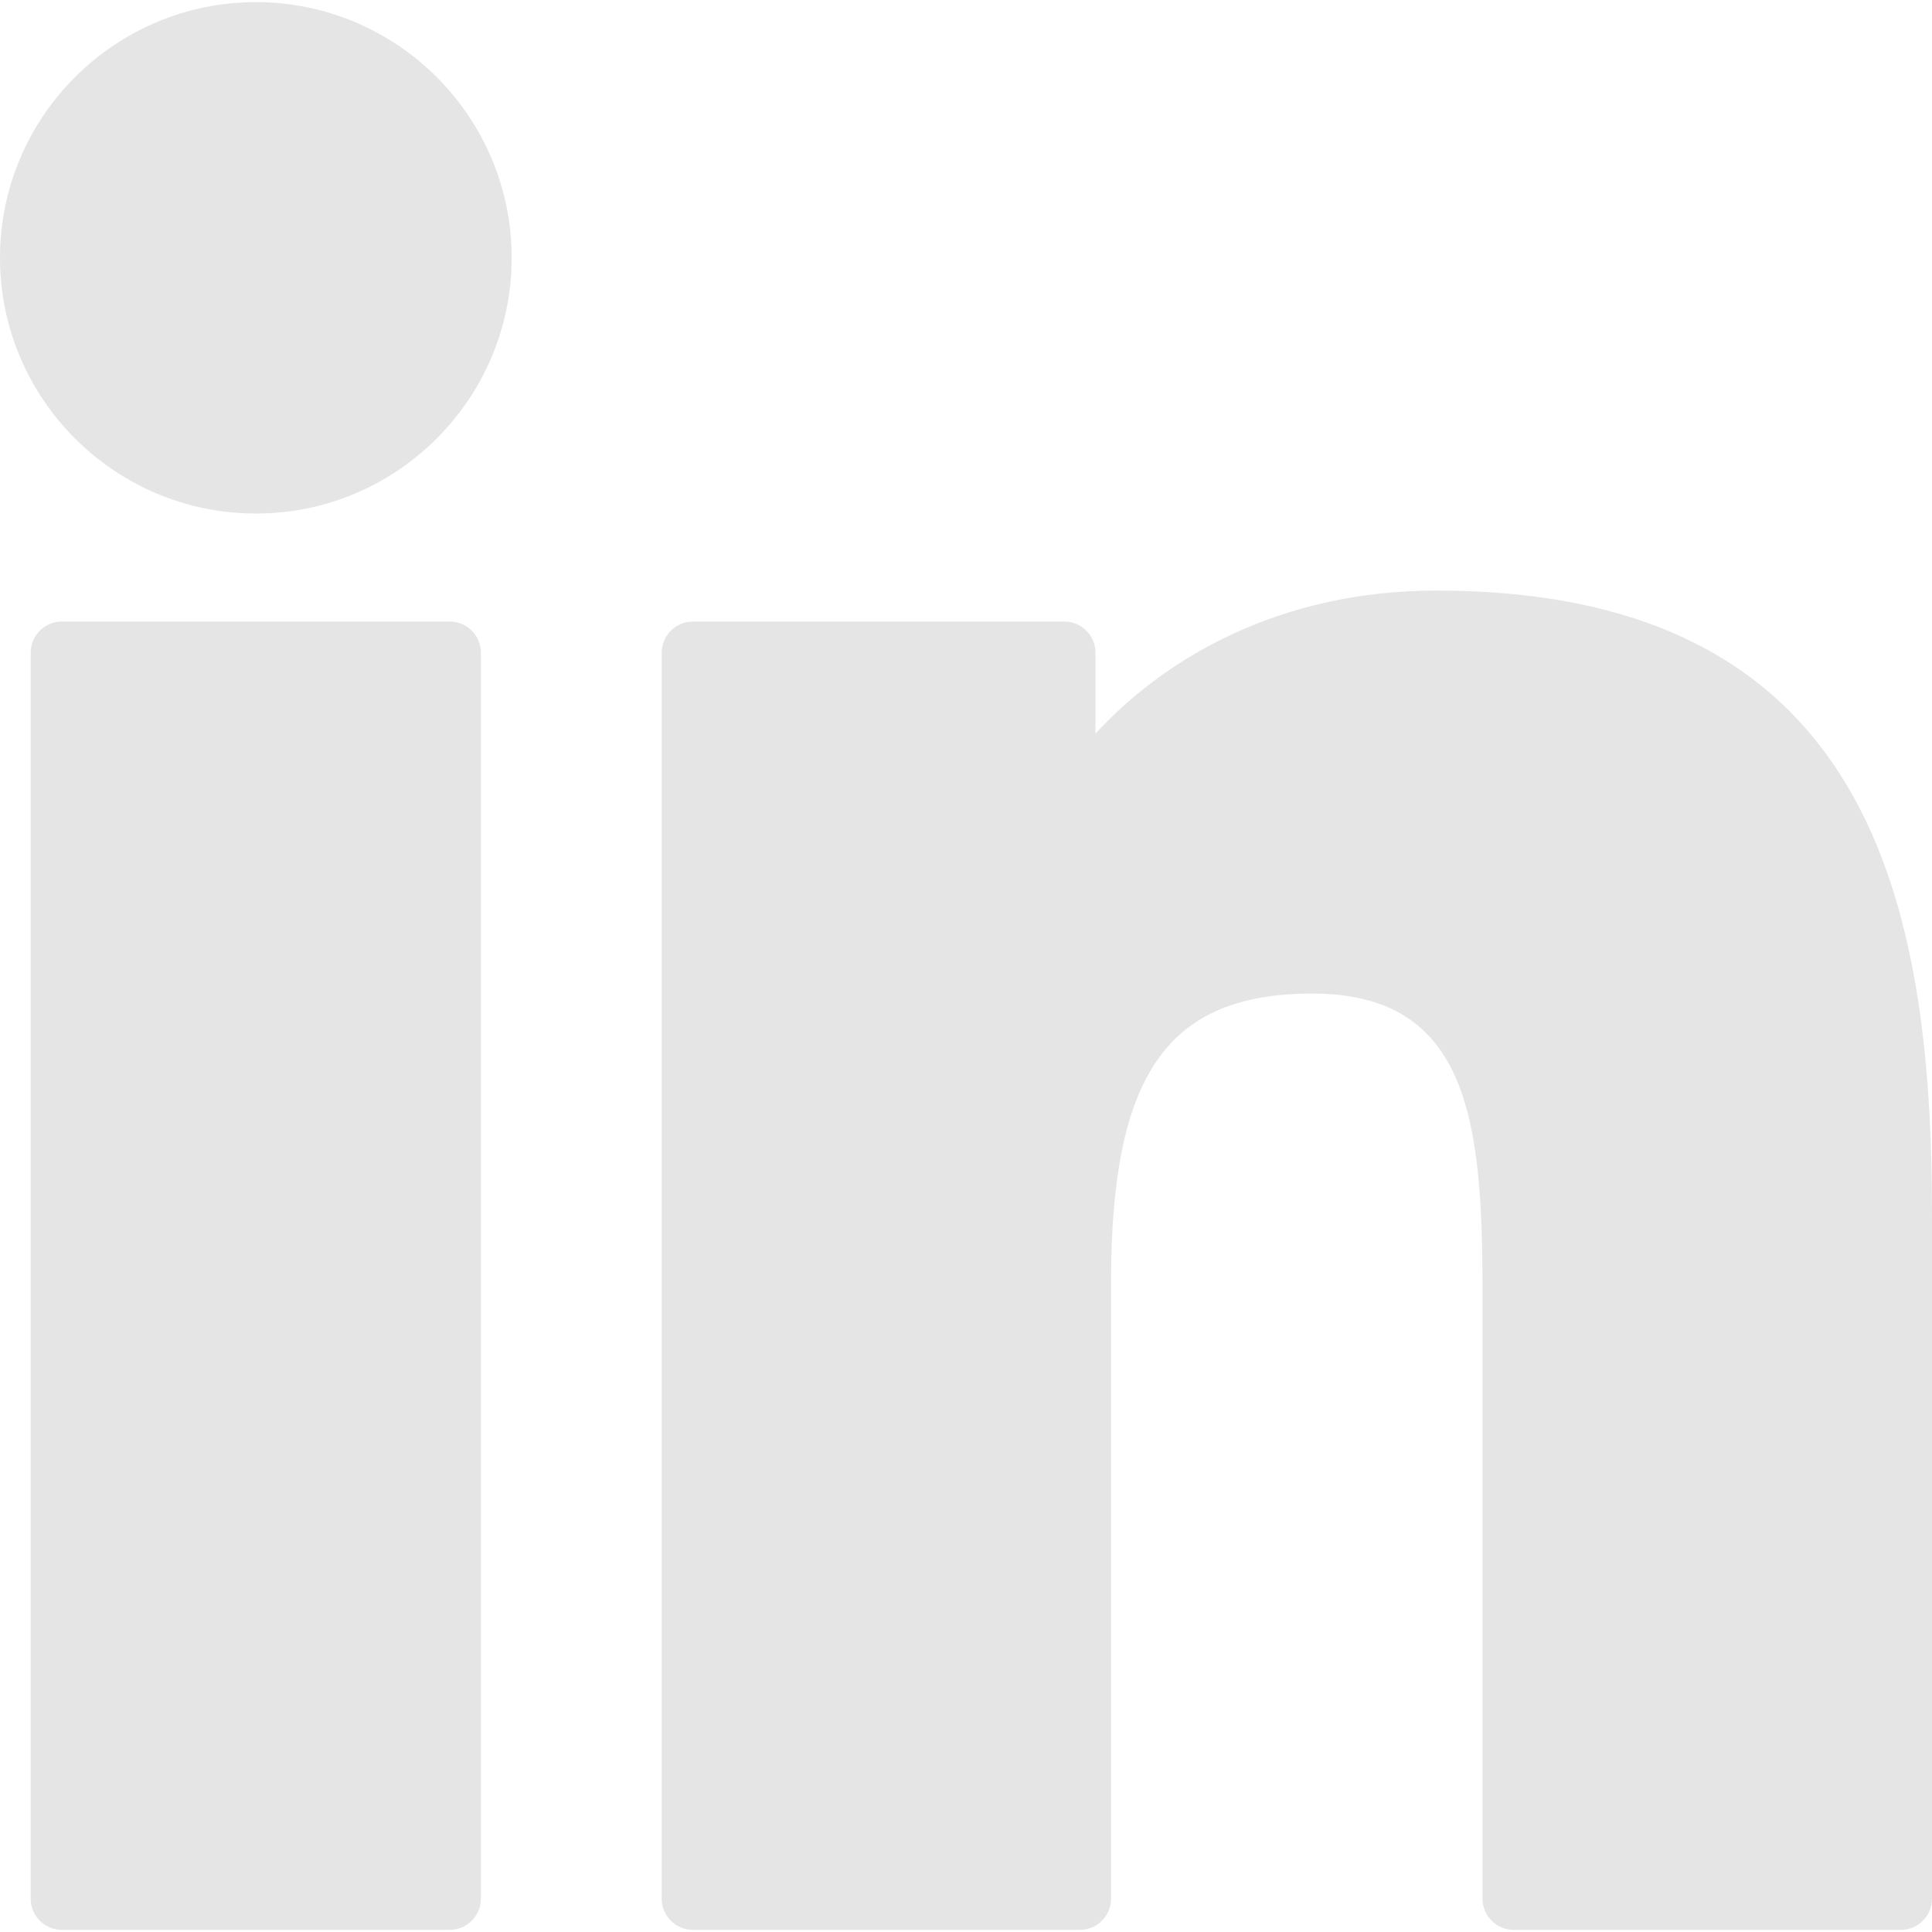
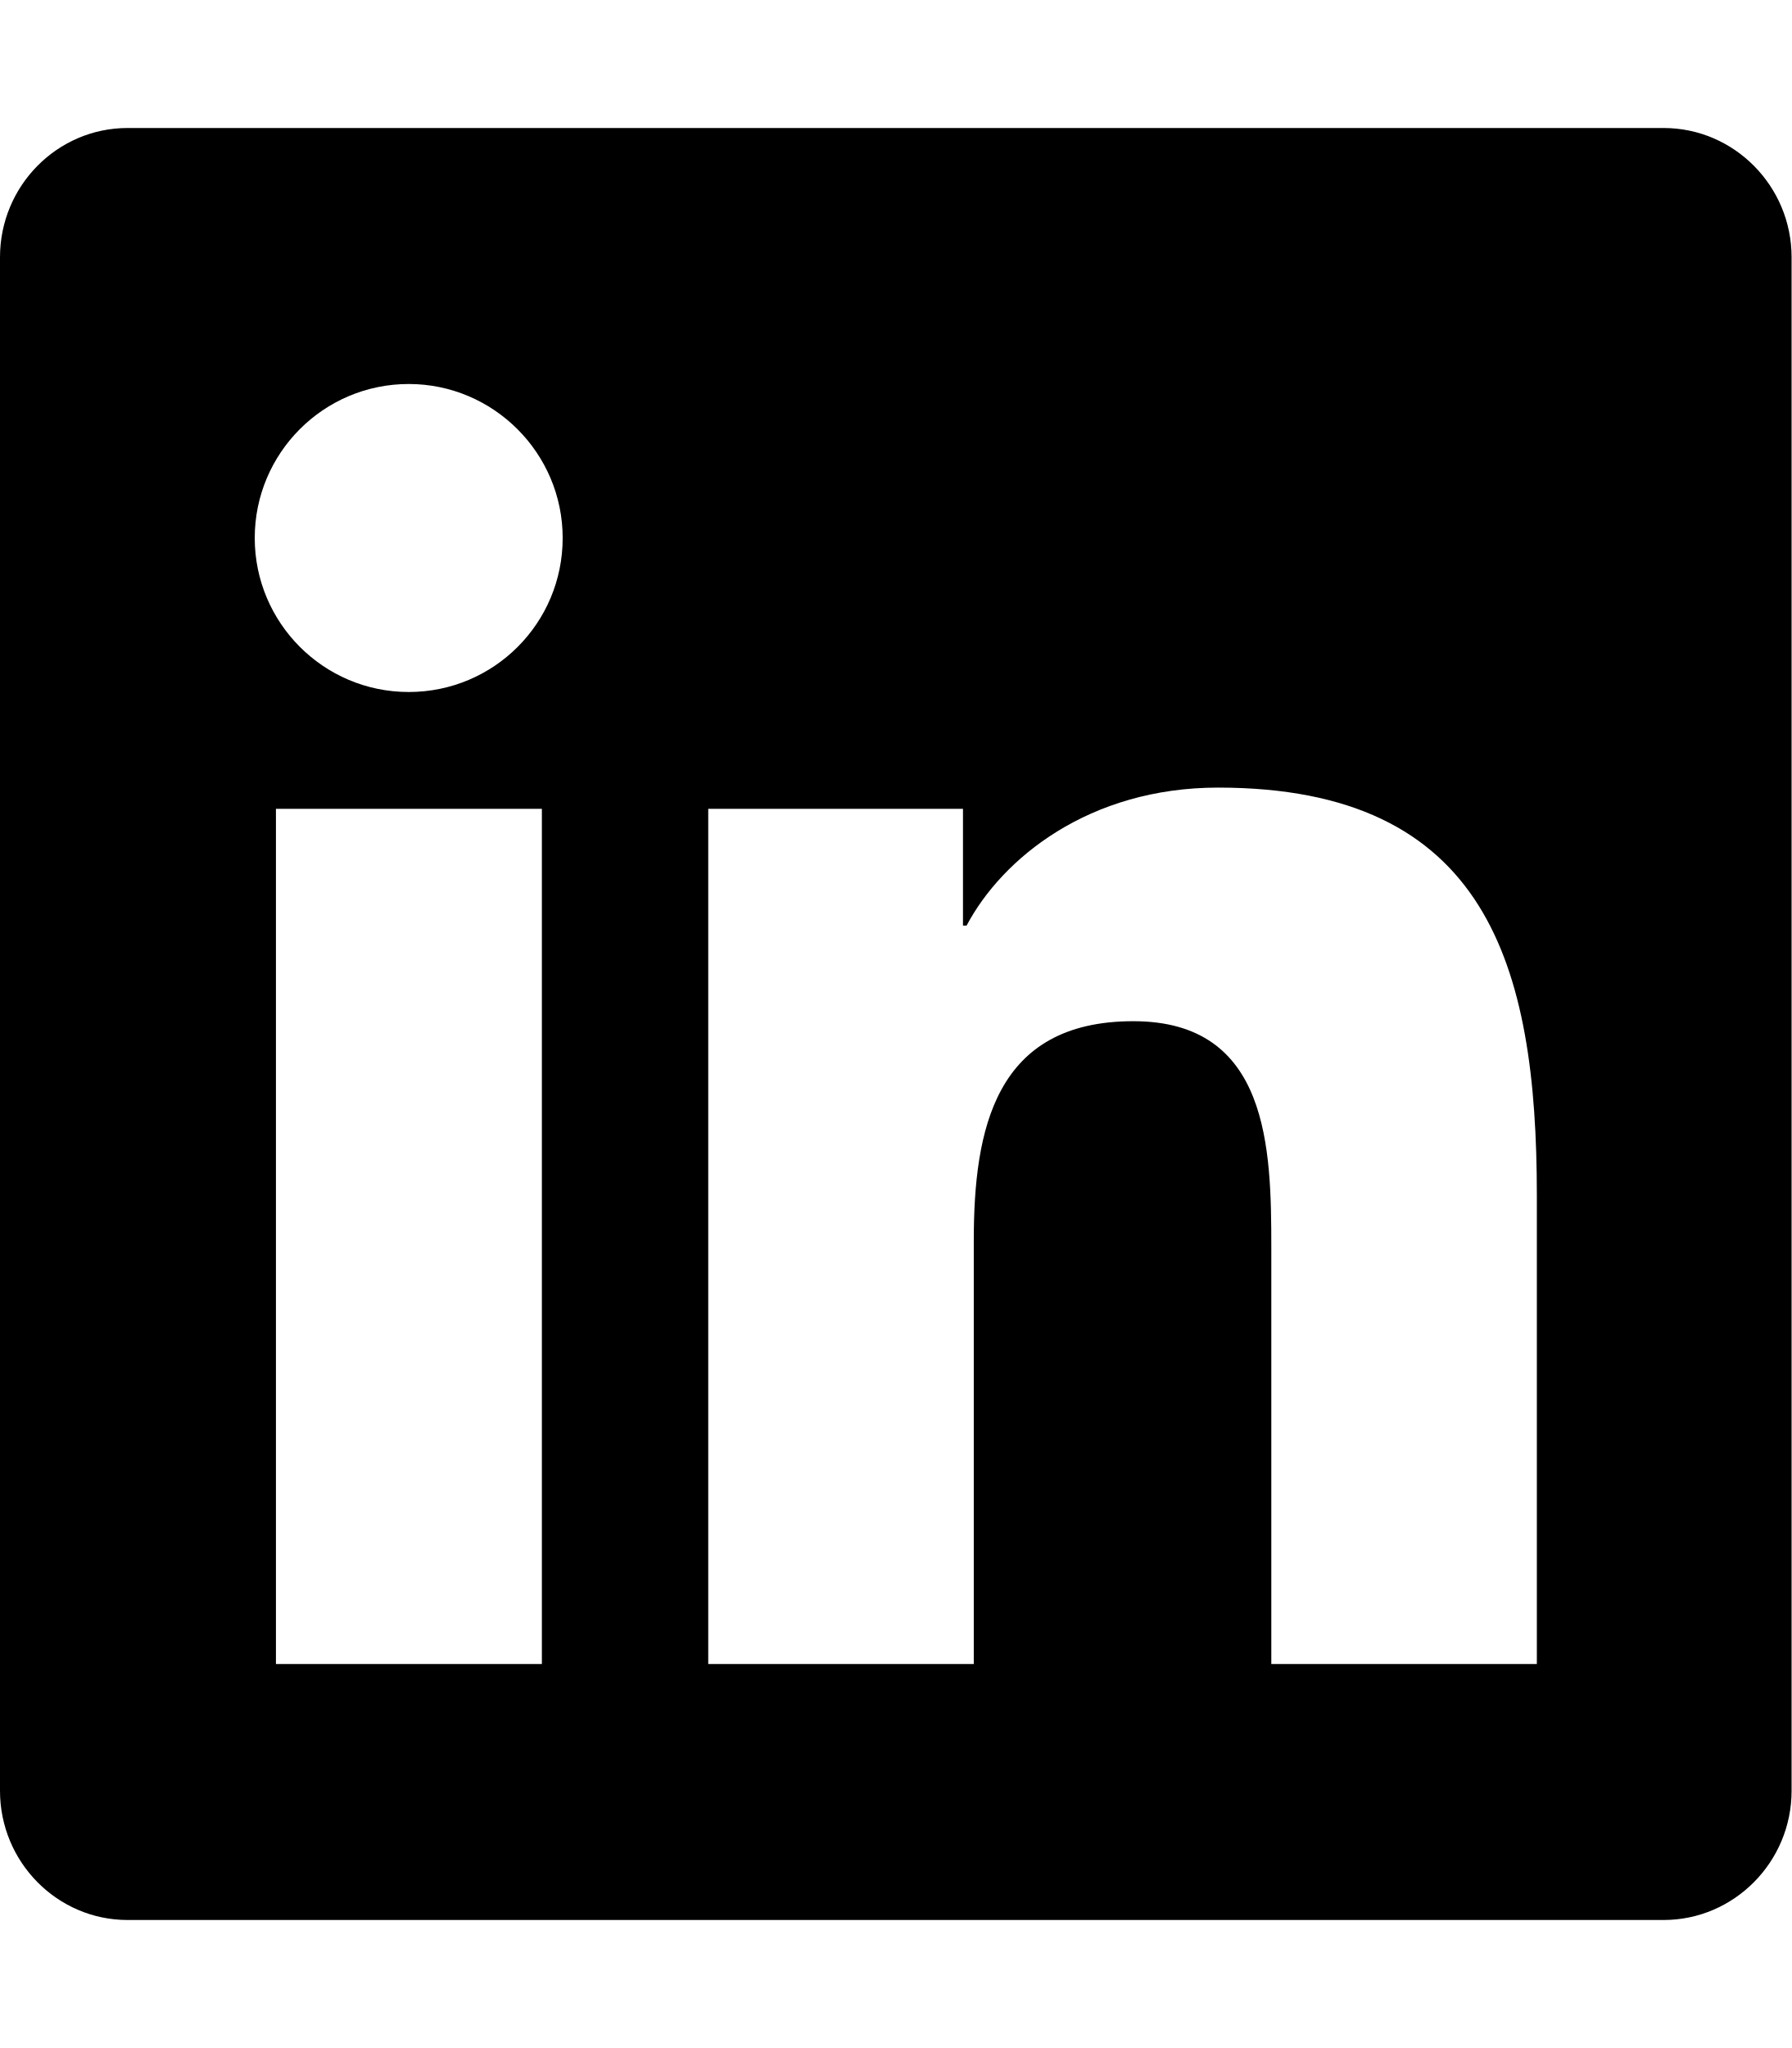
- <svg xmlns="http://www.w3.org/2000/svg" fill="#e5e5e5" height="800px" width="800px" version="1.1" id="Layer_1" viewBox="0 0 310 310" xml:space="preserve">
-   <g id="XMLID_801_">
-     <path id="XMLID_802_" d="M72.16,99.73H9.927c-2.762,0-5,2.239-5,5v199.928c0,2.762,2.238,5,5,5H72.16c2.762,0,5-2.238,5-5V104.73   C77.16,101.969,74.922,99.73,72.16,99.73z" />
-     <path id="XMLID_803_" d="M41.066,0.341C18.422,0.341,0,18.743,0,41.362C0,63.991,18.422,82.4,41.066,82.4   c22.626,0,41.033-18.41,41.033-41.038C82.1,18.743,63.692,0.341,41.066,0.341z" />
-     <path id="XMLID_804_" d="M230.454,94.761c-24.995,0-43.472,10.745-54.679,22.954V104.73c0-2.761-2.238-5-5-5h-59.599   c-2.762,0-5,2.239-5,5v199.928c0,2.762,2.238,5,5,5h62.097c2.762,0,5-2.238,5-5v-98.918c0-33.333,9.054-46.319,32.29-46.319   c25.306,0,27.317,20.818,27.317,48.034v97.204c0,2.762,2.238,5,5,5H305c2.762,0,5-2.238,5-5V194.995   C310,145.43,300.549,94.761,230.454,94.761z" />
-   </g>
+ <svg xmlns="http://www.w3.org/2000/svg" viewBox="0 0 448 512">
+   <path d="M416 32H31.9C14.3 32 0 46.5 0 64.3v383.4C0 465.5 14.3 480 31.9 480H416c17.6 0 32-14.5 32-32.3V64.3c0-17.8-14.4-32.3-32-32.3zM135.4 416H69V202.2h66.5V416zm-33.2-243c-21.3 0-38.5-17.3-38.5-38.5S80.9 96 102.2 96c21.2 0 38.5 17.3 38.5 38.5 0 21.3-17.2 38.5-38.5 38.5zm282.1 243h-66.4V312c0-24.8-.5-56.7-34.5-56.7-34.6 0-39.9 27-39.9 54.9V416h-66.4V202.2h63.7v29.2h.9c8.9-16.8 30.6-34.5 62.9-34.5 67.2 0 79.7 44.3 79.7 101.9V416z" />
</svg>
